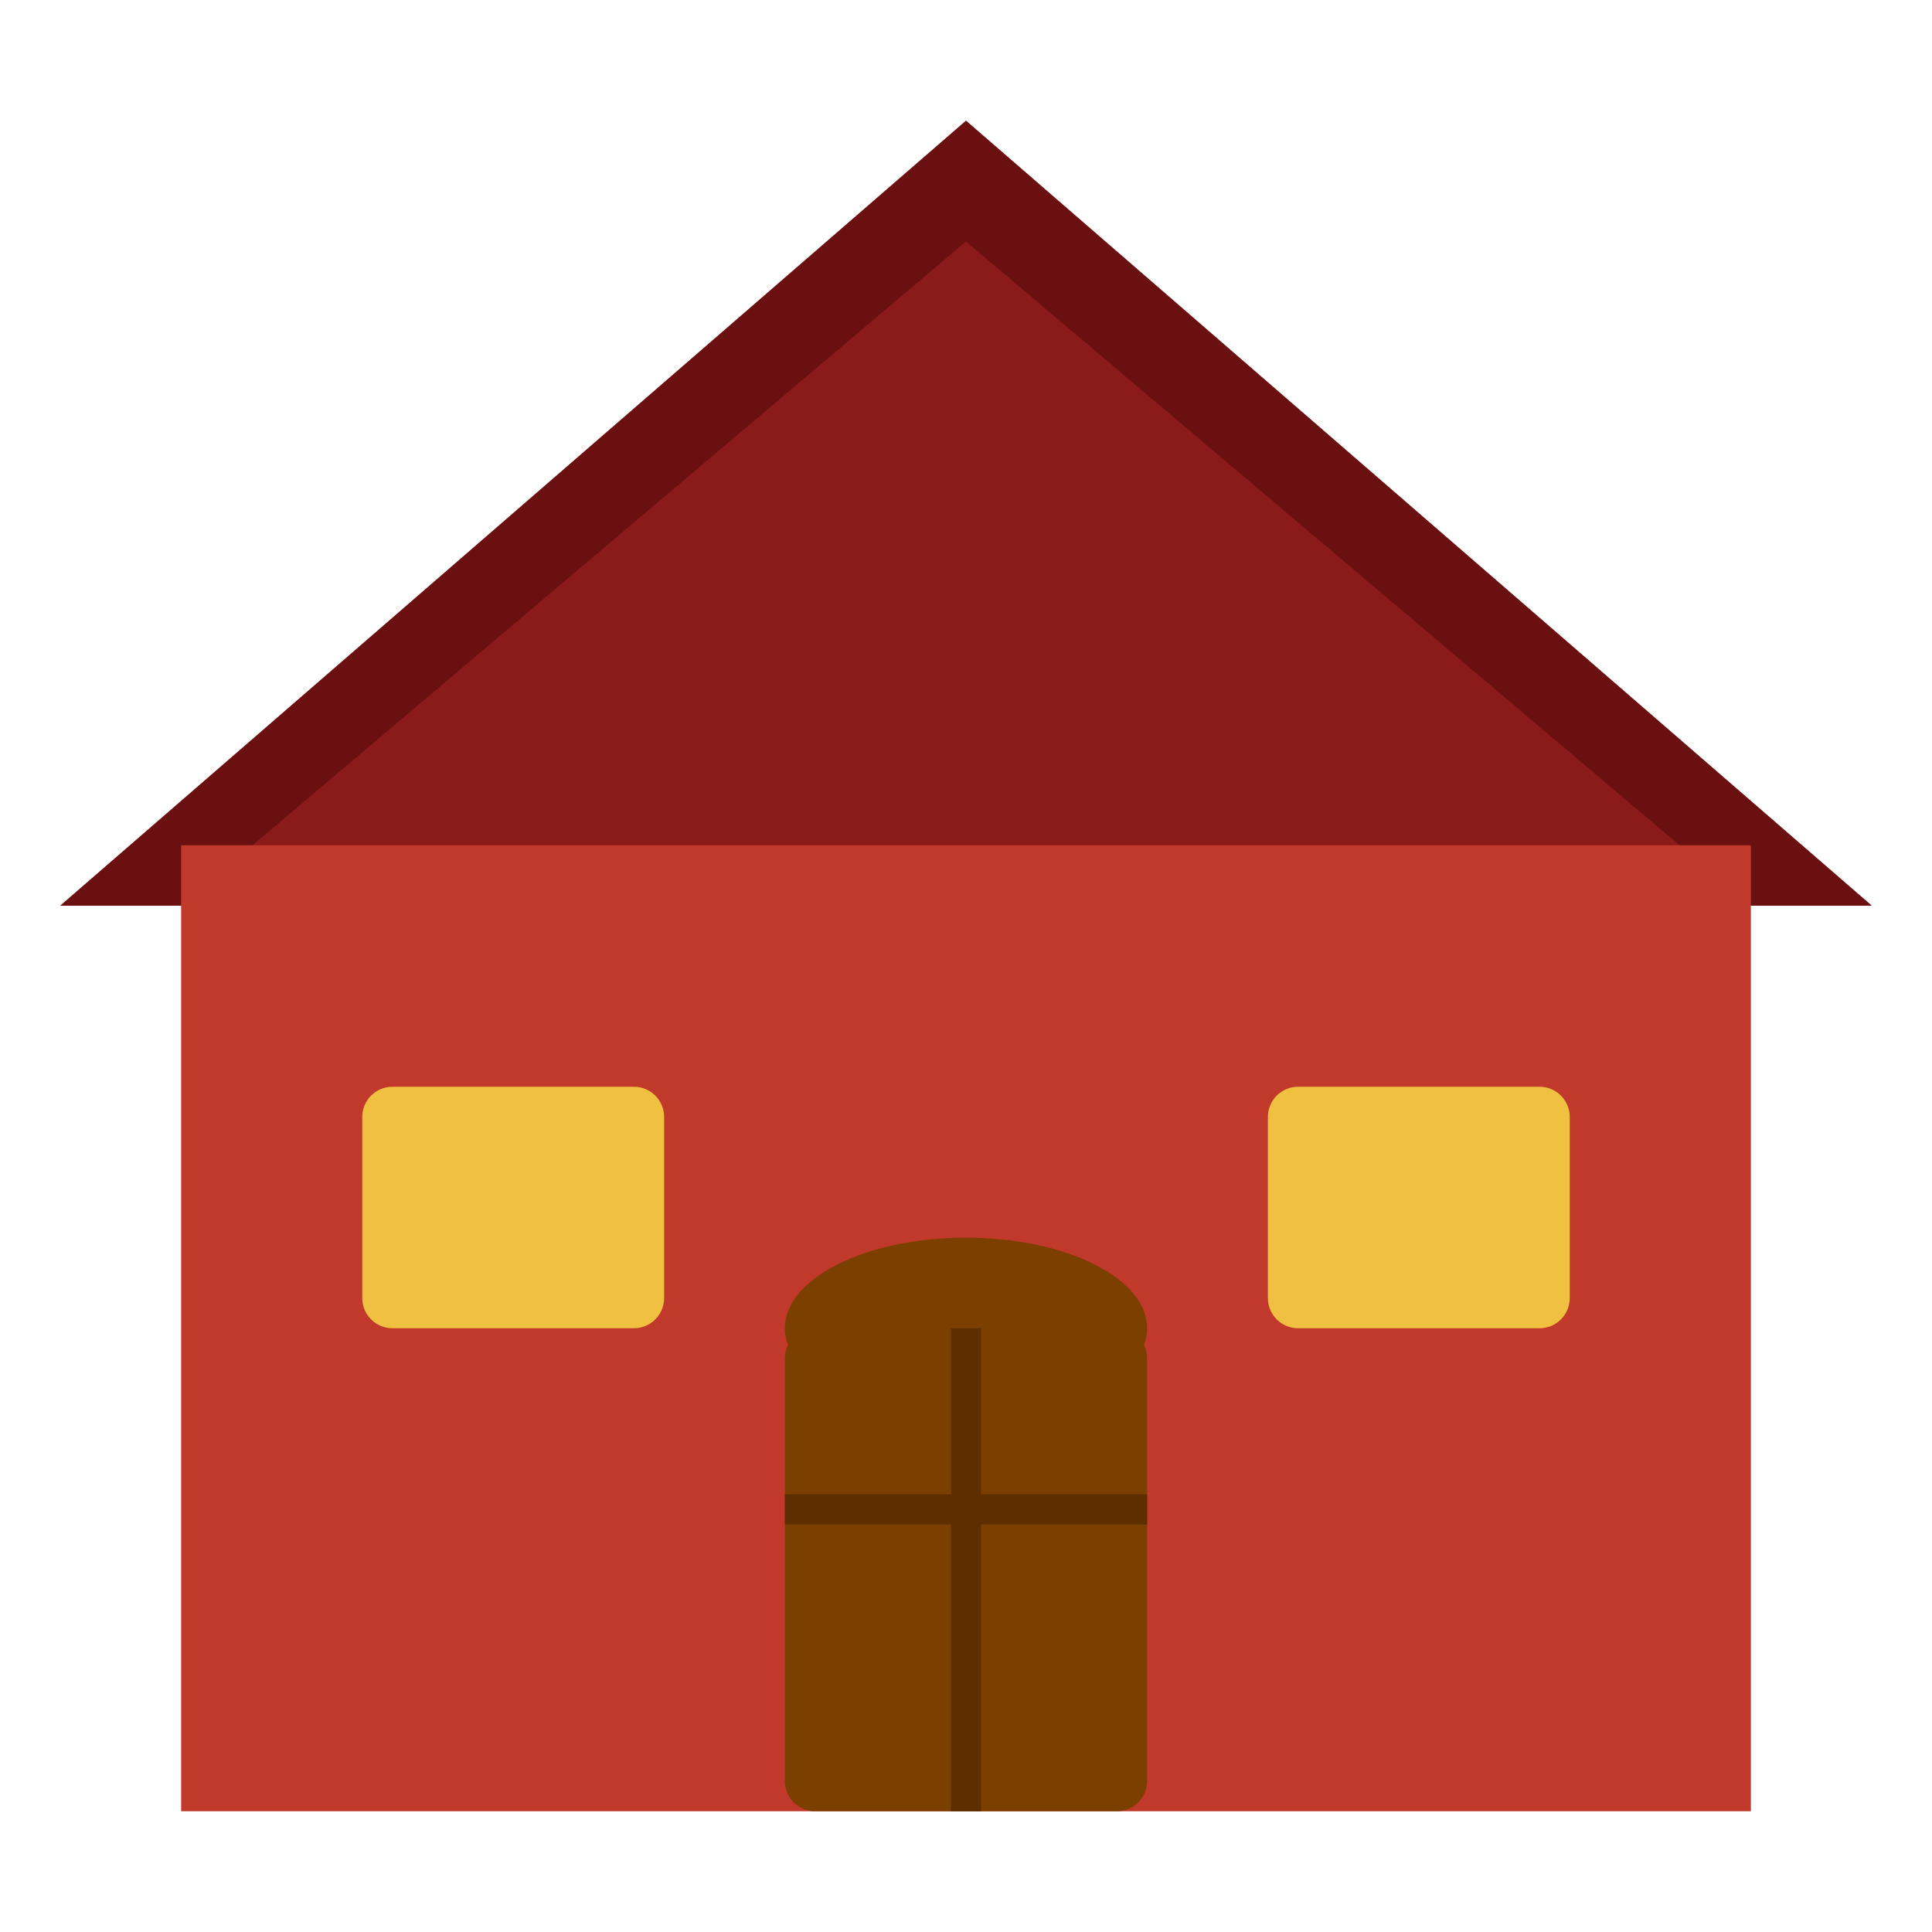
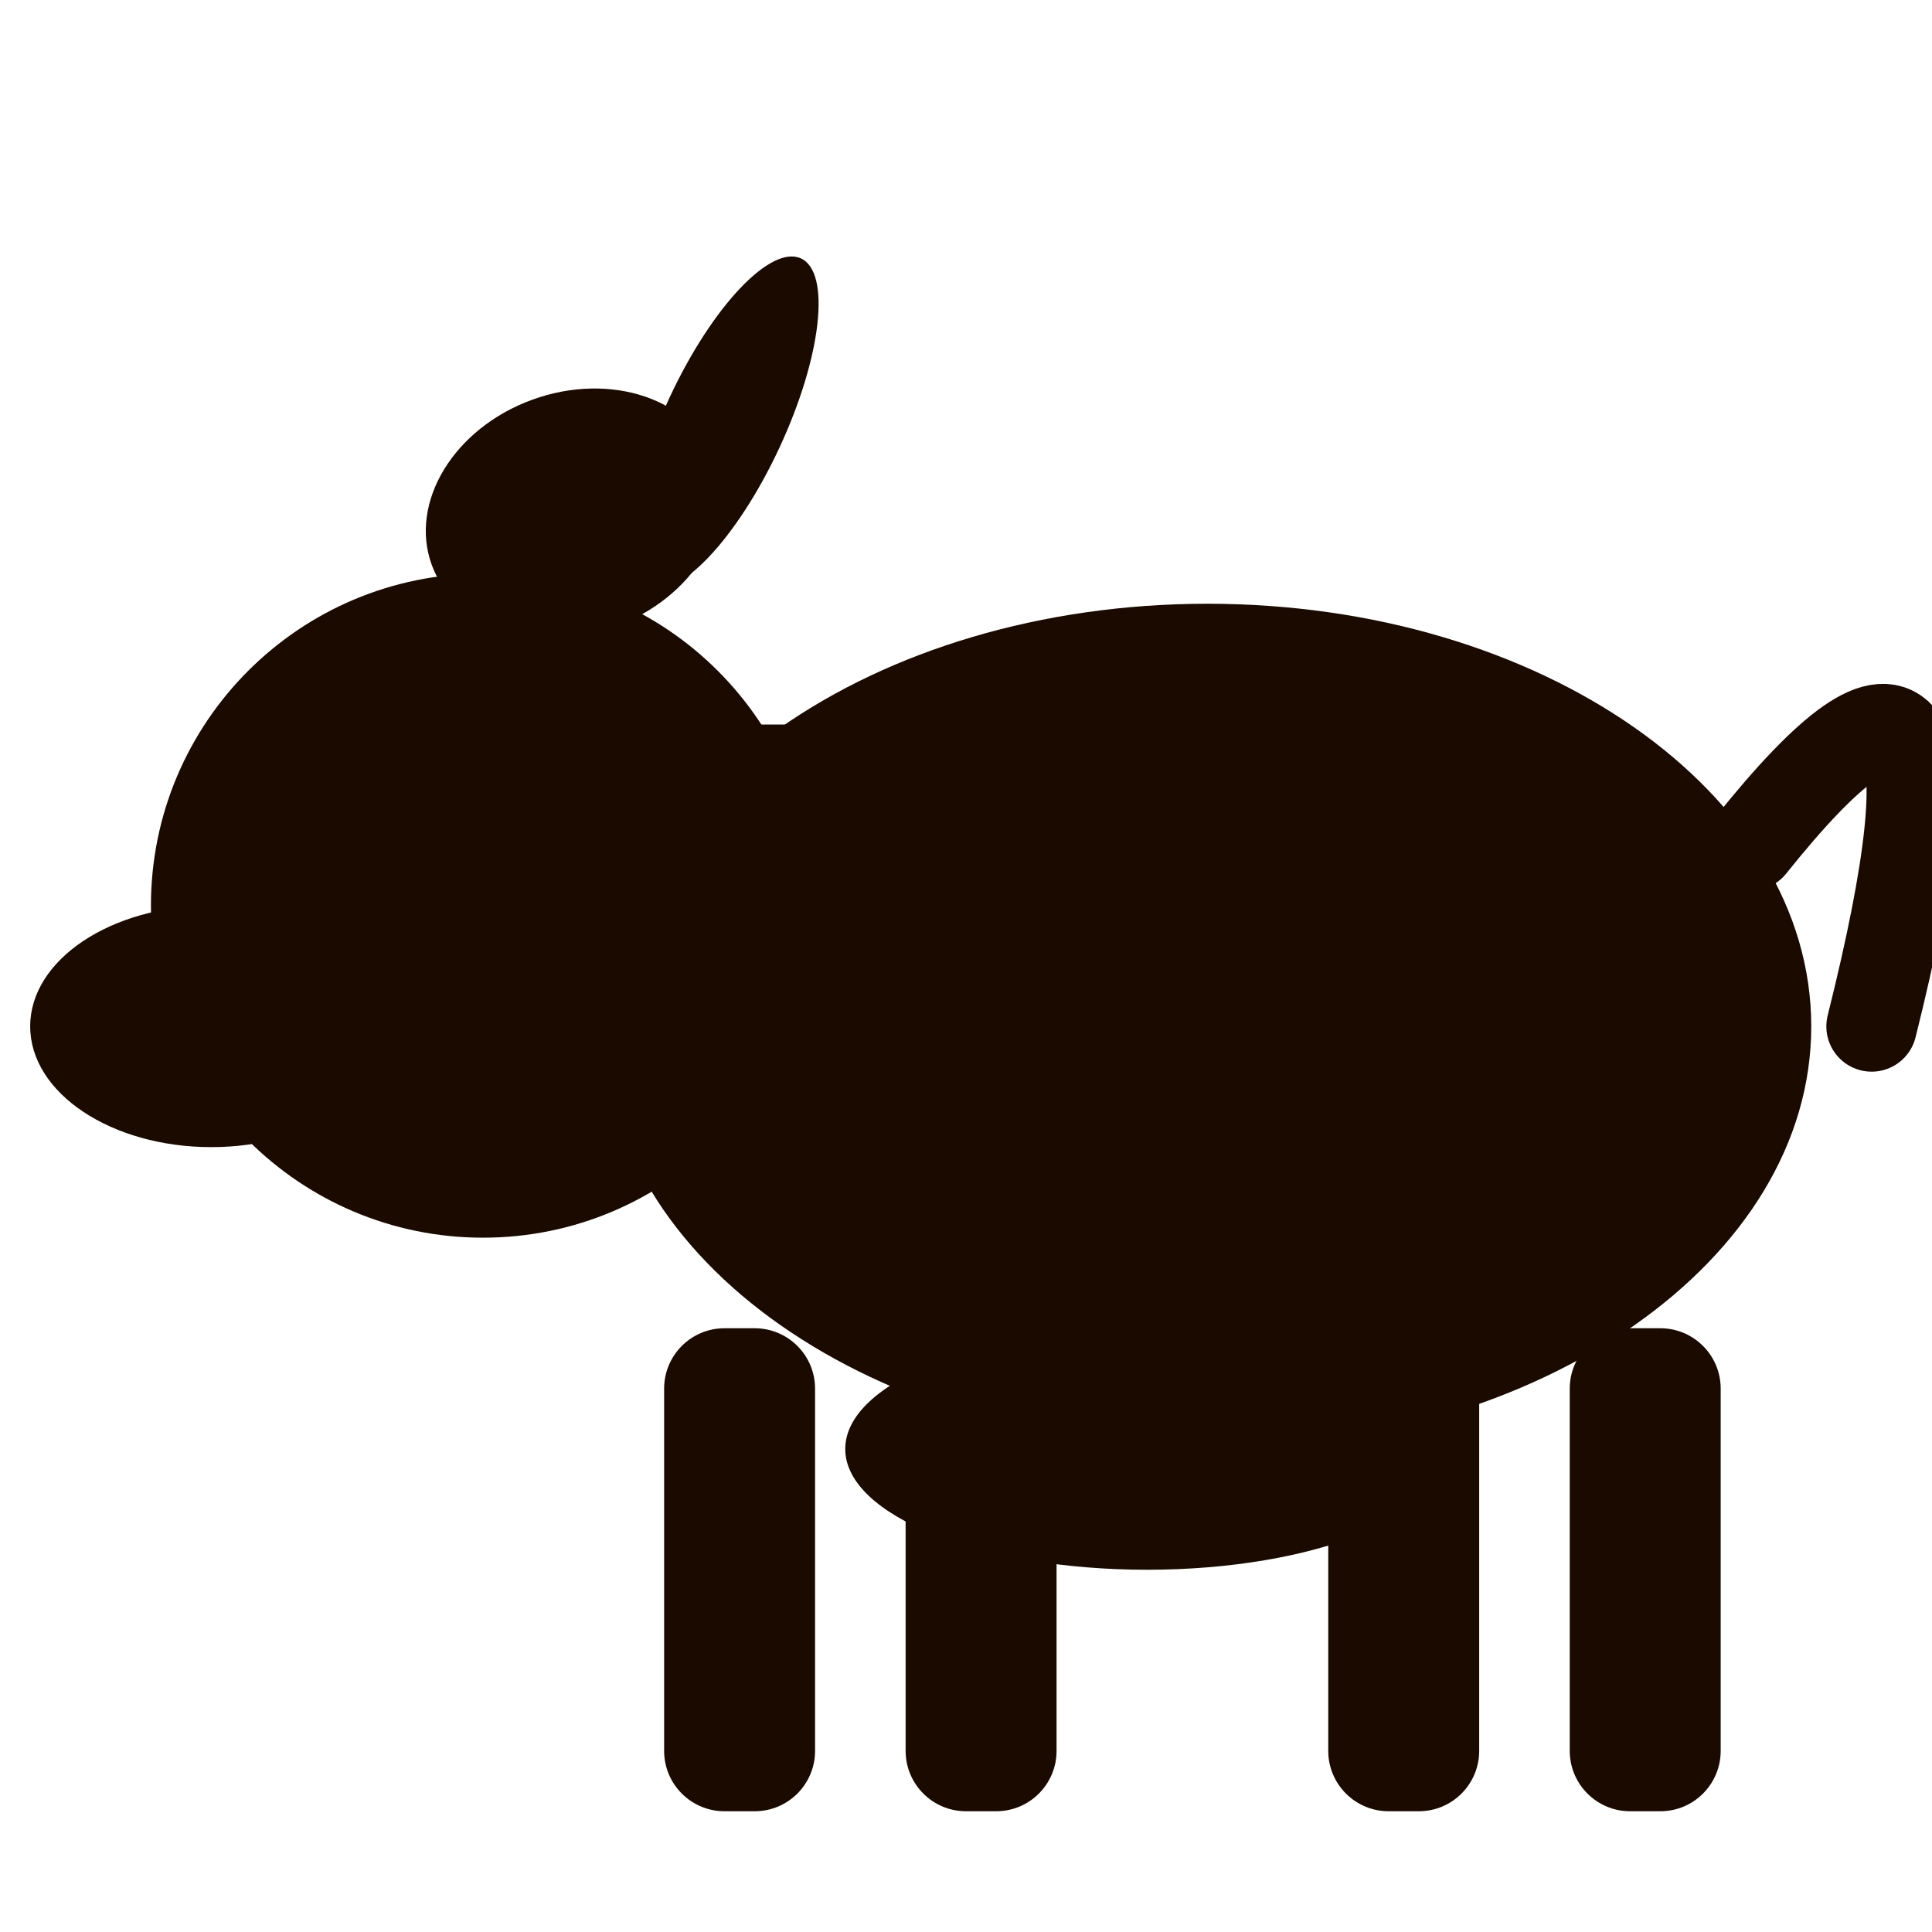
<svg xmlns="http://www.w3.org/2000/svg" viewBox="0 0 32 32">
-   <polygon points="1,15 16,2 31,15" fill="#8B1A1A" />
-   <polygon points="1,15 16,2 31,15 29,15 16,4 3,15" fill="#6B1010" />
-   <rect x="3" y="14" width="26" height="16" fill="#C0392B" />
-   <rect x="6" y="18" width="5" height="4" rx="0.5" fill="#F0C040" />
-   <rect x="21" y="18" width="5" height="4" rx="0.5" fill="#F0C040" />
-   <rect x="13" y="22" width="6" height="8" rx="0.5" fill="#7B3F00" />
-   <ellipse cx="16" cy="22" rx="3" ry="1.5" fill="#7B3F00" />
-   <line x1="16" y1="22" x2="16" y2="30" stroke="#5D2E00" stroke-width="0.5" />
-   <line x1="13" y1="25" x2="19" y2="25" stroke="#5D2E00" stroke-width="0.5" />
+   <g fill="#1a0a00">
+     <ellipse cx="20" cy="17" rx="10" ry="7" />
+     <rect x="10" y="12" width="6" height="8" rx="2" />
+     <ellipse cx="8" cy="15" rx="5.5" ry="5.5" />
+     <ellipse cx="3.5" cy="17" rx="3" ry="2" />
+     <ellipse cx="9.5" cy="8.5" rx="2.5" ry="2" transform="rotate(-20 9.5 8.5)" />
+     <ellipse cx="12" cy="7" rx="1" ry="3" transform="rotate(25 12 7)" />
+     <rect x="11" y="22" width="2.5" height="8" rx="1" />
+     <rect x="15" y="22" width="2.5" height="8" rx="1" />
+     <rect x="22" y="22" width="2.5" height="8" rx="1" />
+     <rect x="26" y="22" width="2.5" height="8" rx="1" />
+     <ellipse cx="19" cy="24" rx="5" ry="2" />
+     <path d="M29,14 Q33,9 31,17" stroke="#1a0a00" stroke-width="1.5" fill="none" stroke-linecap="round" />
+   </g>
</svg>
